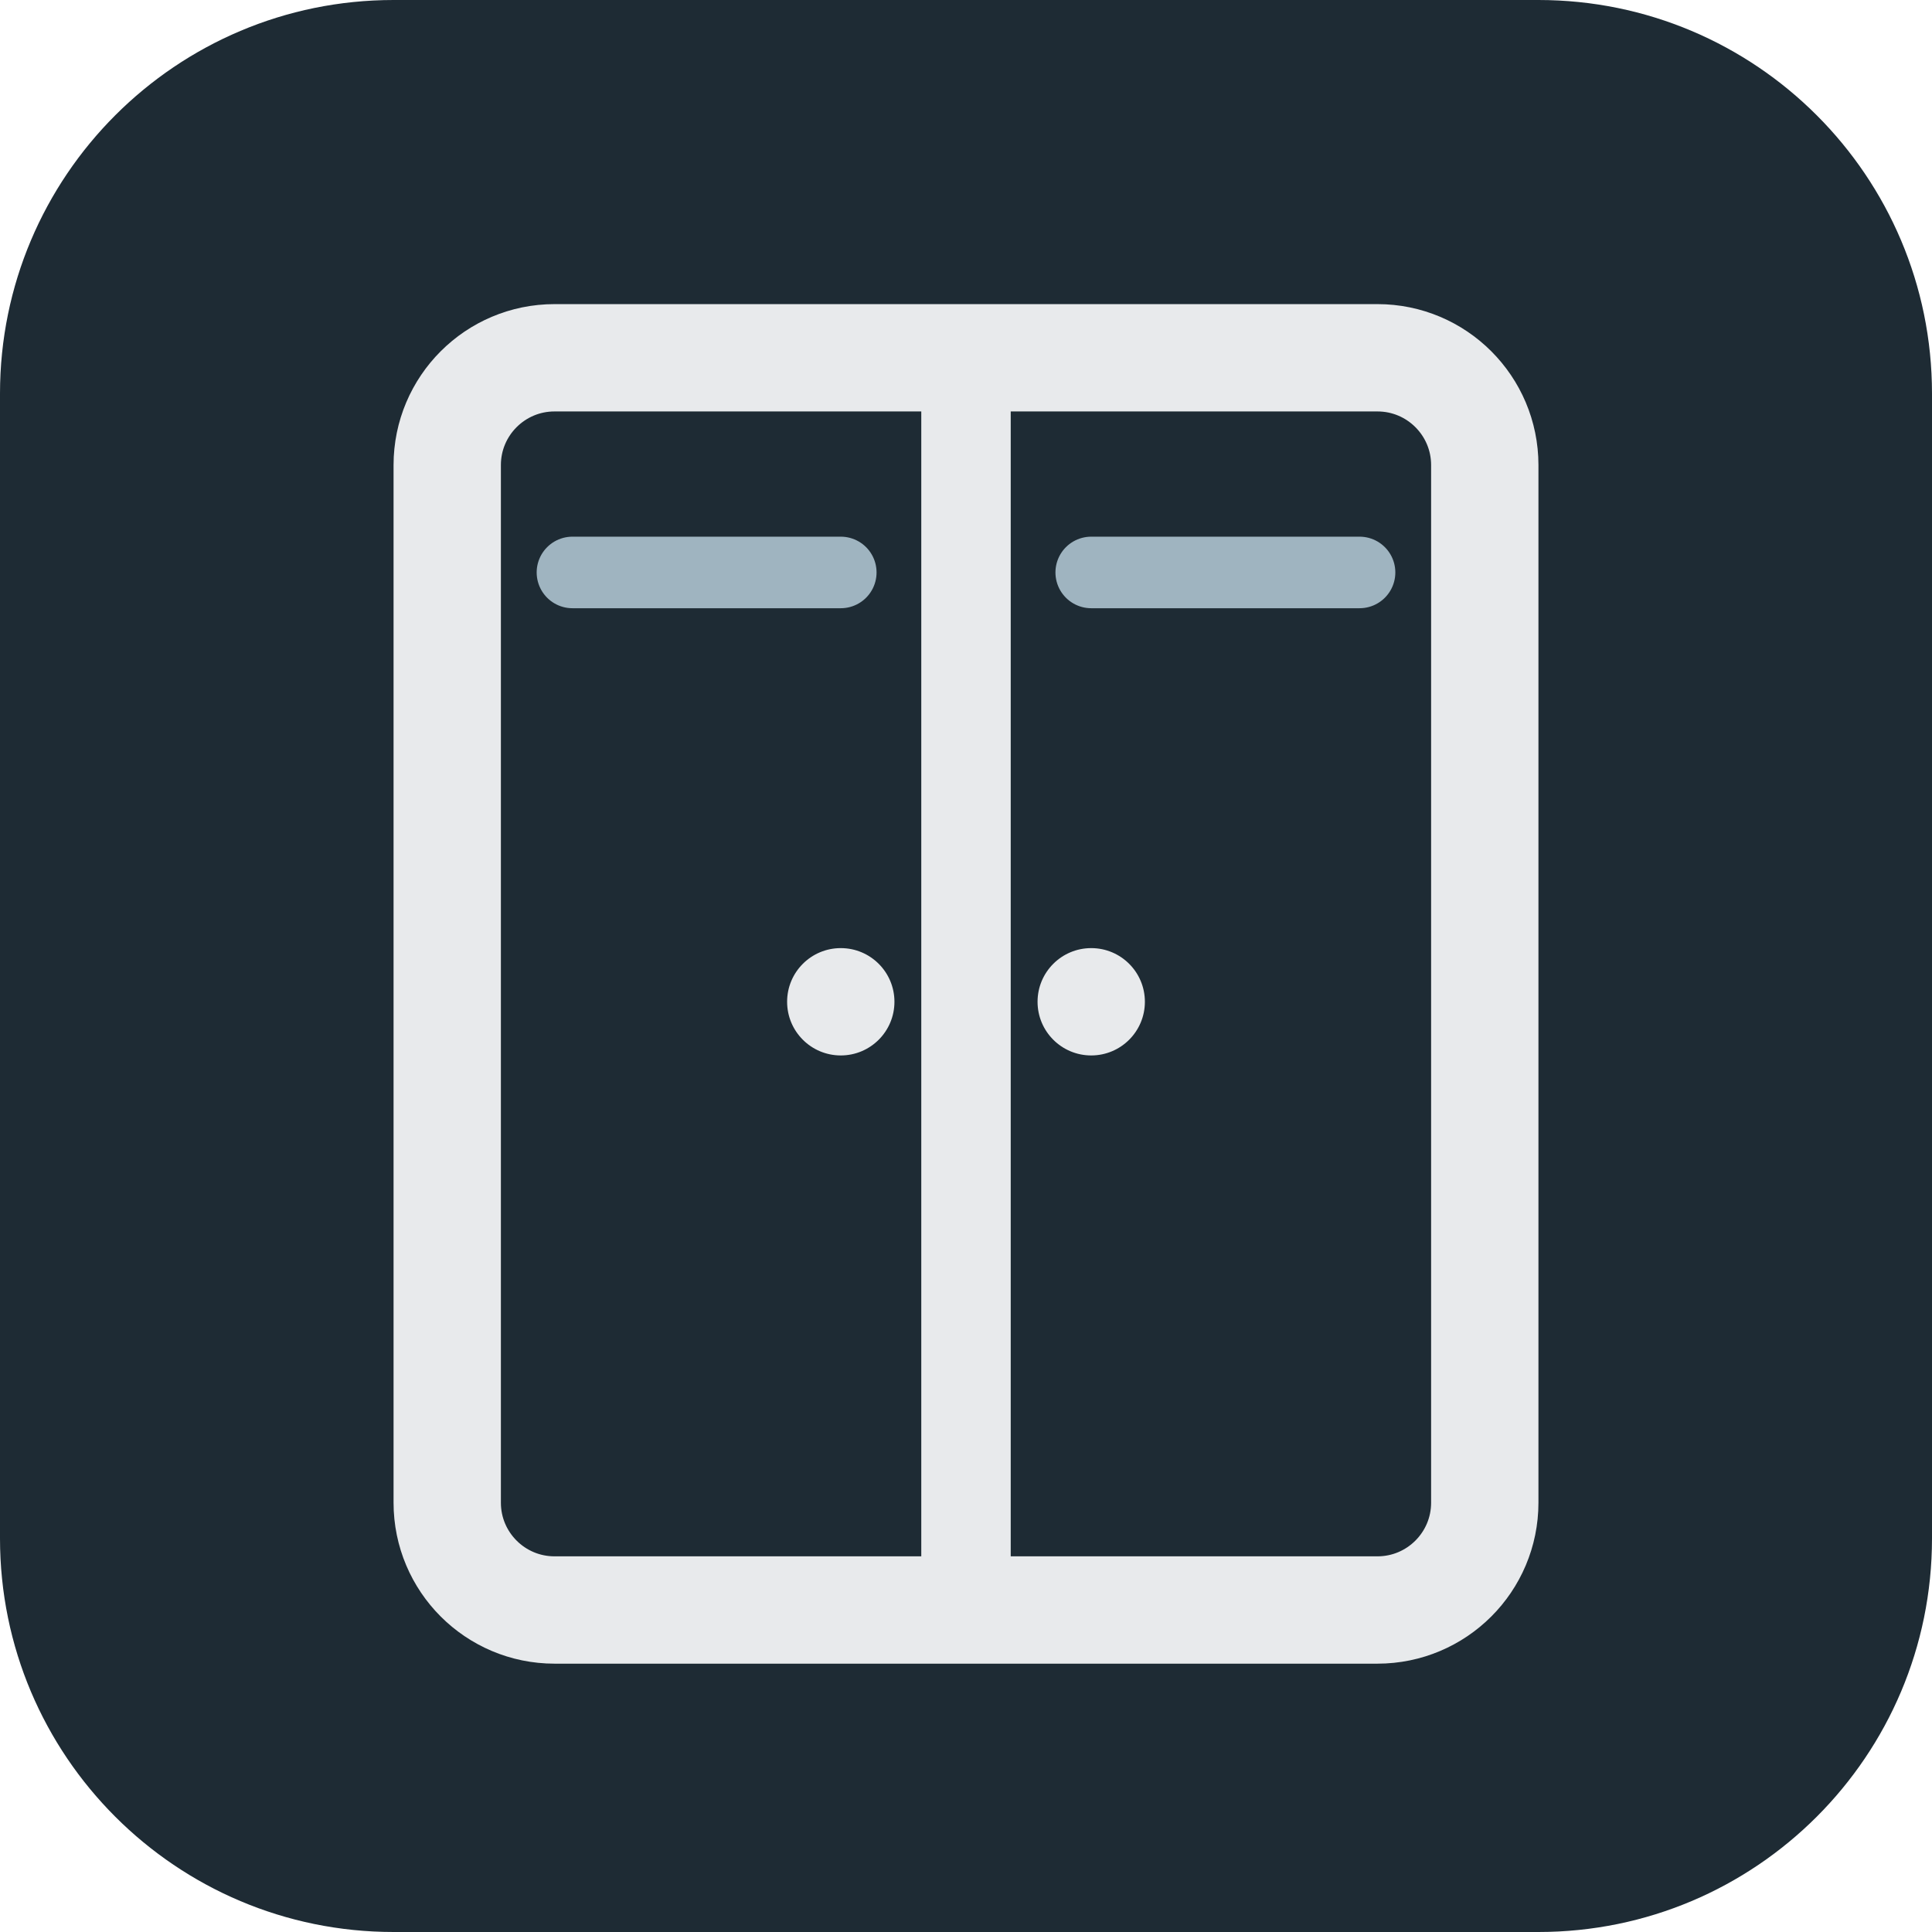
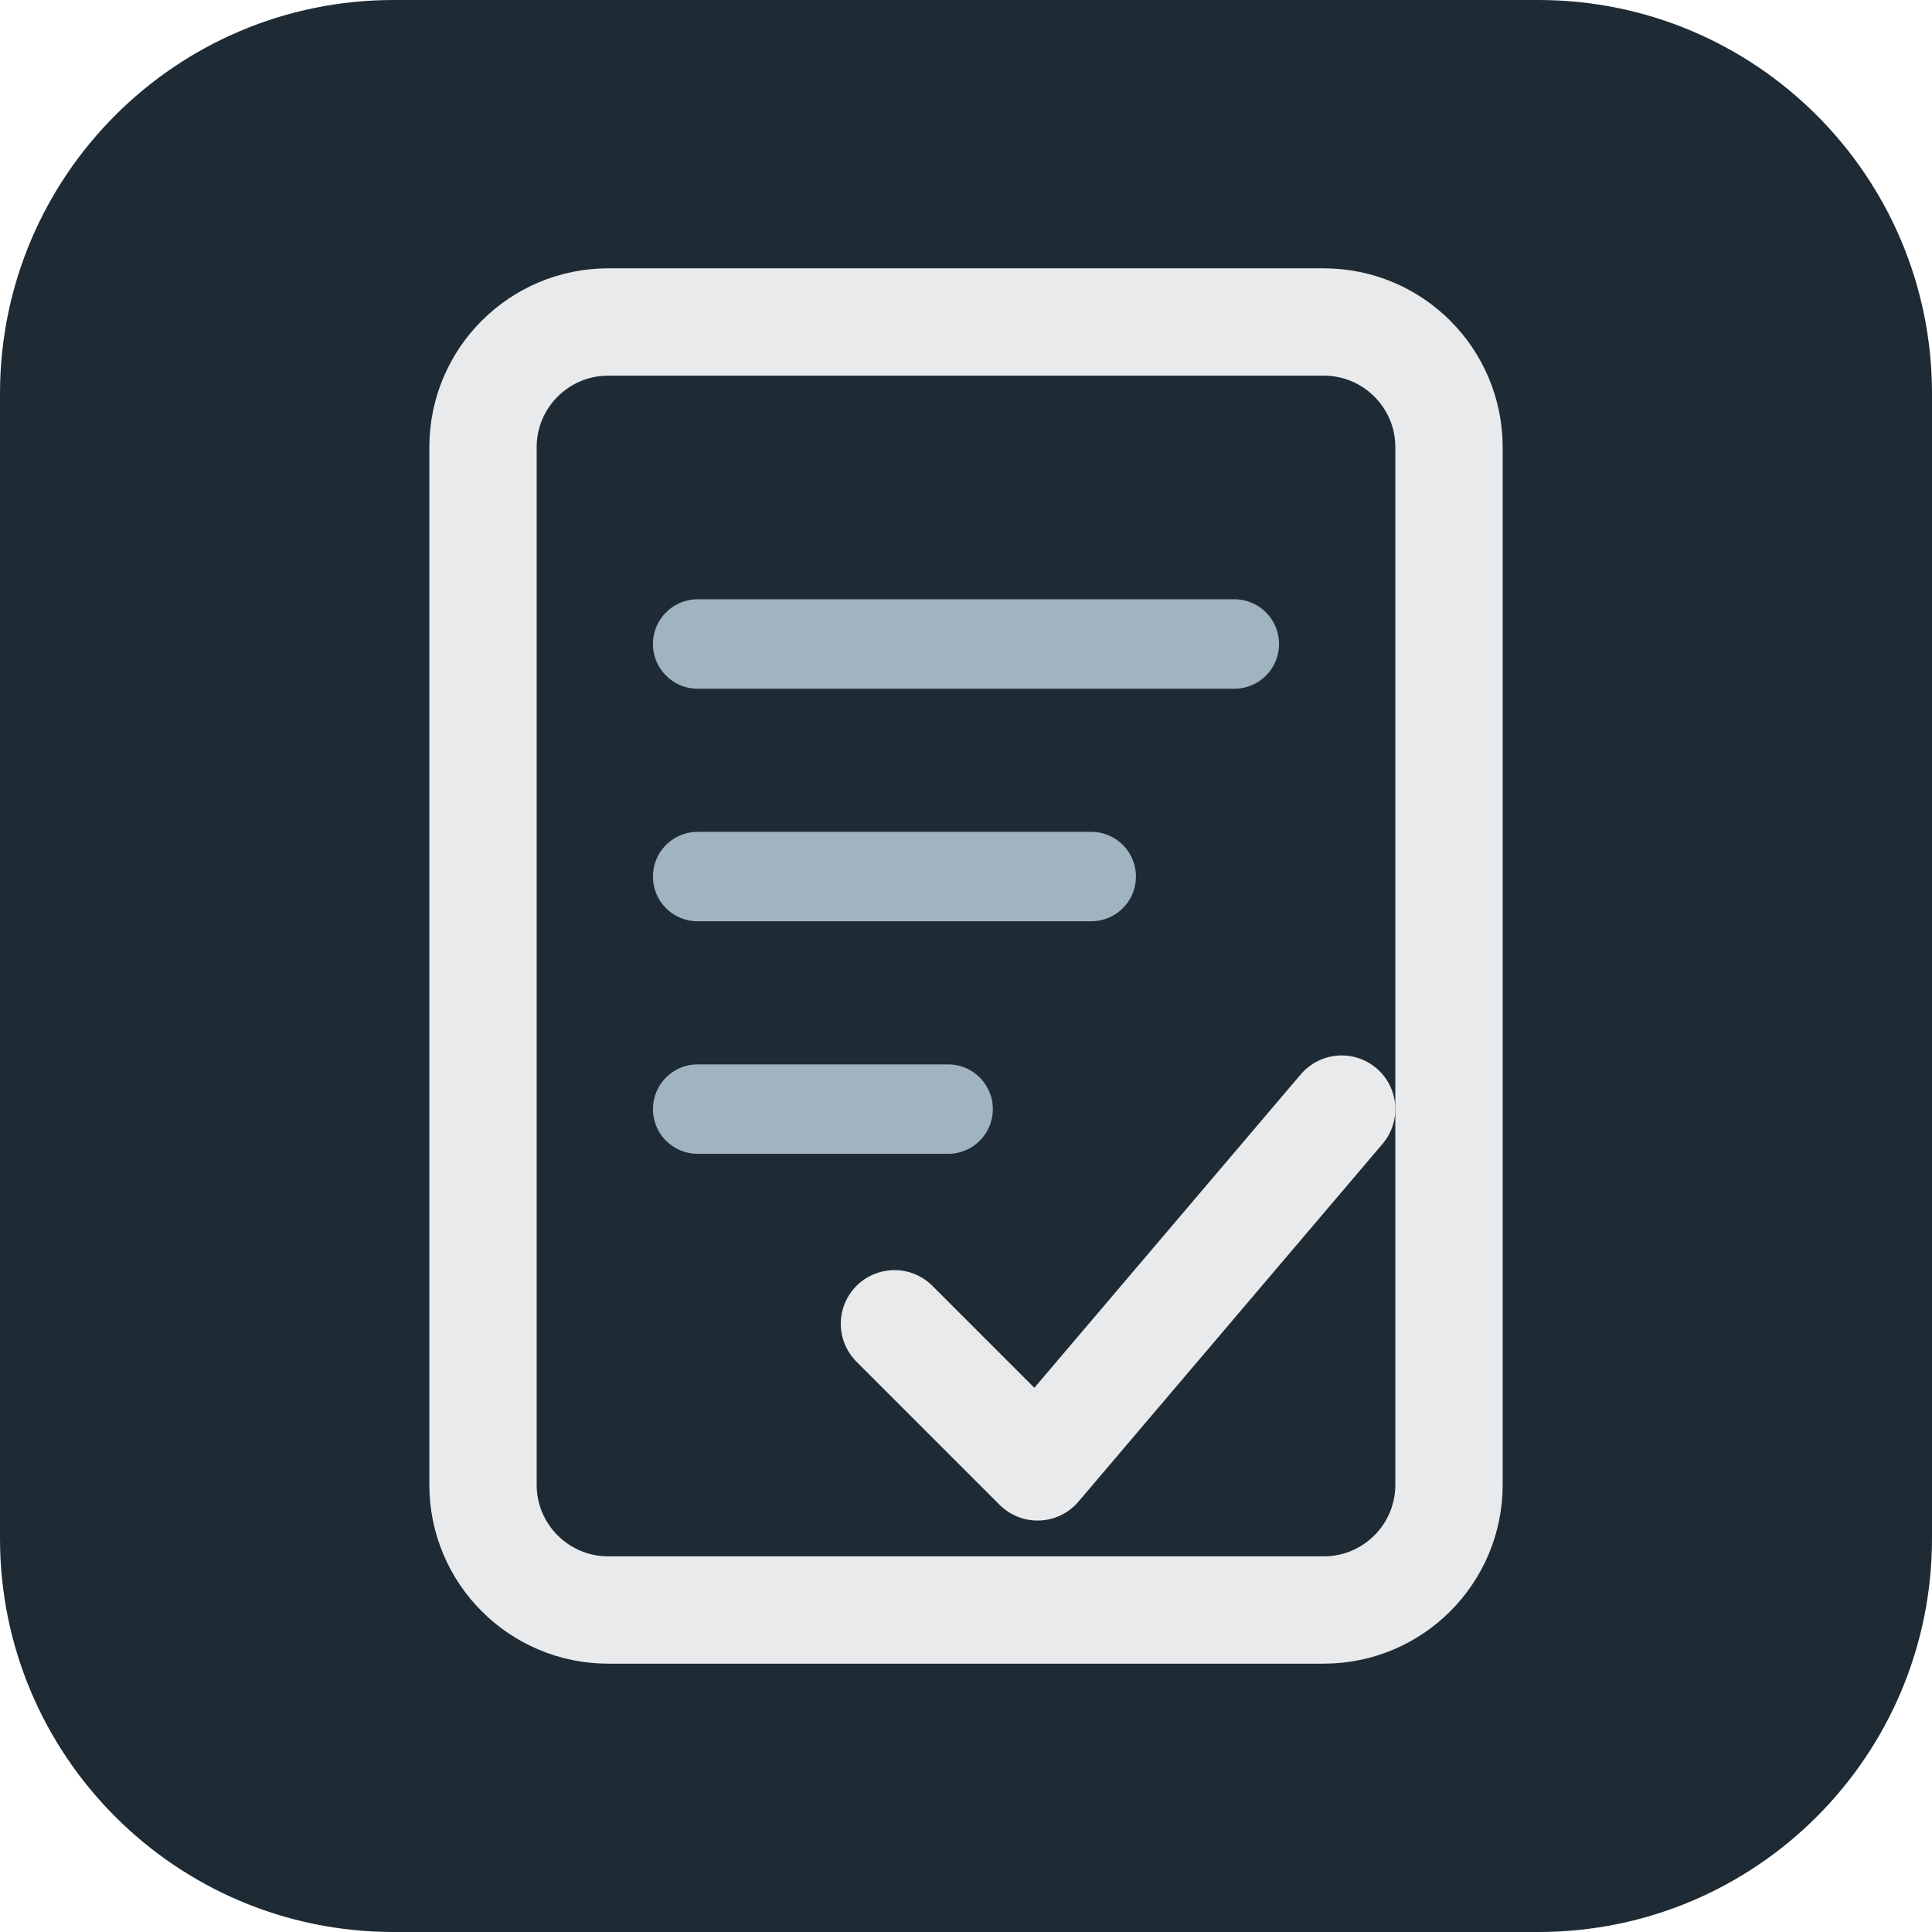
<svg xmlns="http://www.w3.org/2000/svg" viewBox="0 0 108 108">
  <rect width="108" height="108" rx="22" fill="#1E2B34" />
-   <rect x="25" y="20" width="58" height="70" rx="6" fill="none" stroke="#E8EAEC" stroke-width="6" />
-   <path d="M54 23v64" stroke="#E8EAEC" stroke-width="5" stroke-linecap="round" />
-   <circle cx="47" cy="56" r="3" fill="#E8EAEC" />
-   <circle cx="61" cy="56" r="3" fill="#E8EAEC" />
-   <path d="M32 32h15M61 32h15" stroke="#9FB4C0" stroke-width="4" stroke-linecap="round" />
+   <rect x="27" y="18" width="54" height="72" rx="7" fill="none" stroke="#E8EAEC" stroke-width="6" />
+   <path d="M39 36h30M39 49h22M39 62h14" stroke="#9FB4C0" stroke-width="5" stroke-linecap="round" />
+   <path d="M50 74l8 8 17-20" fill="none" stroke="#E8EAEC" stroke-width="6" stroke-linecap="round" stroke-linejoin="round" />
</svg>
